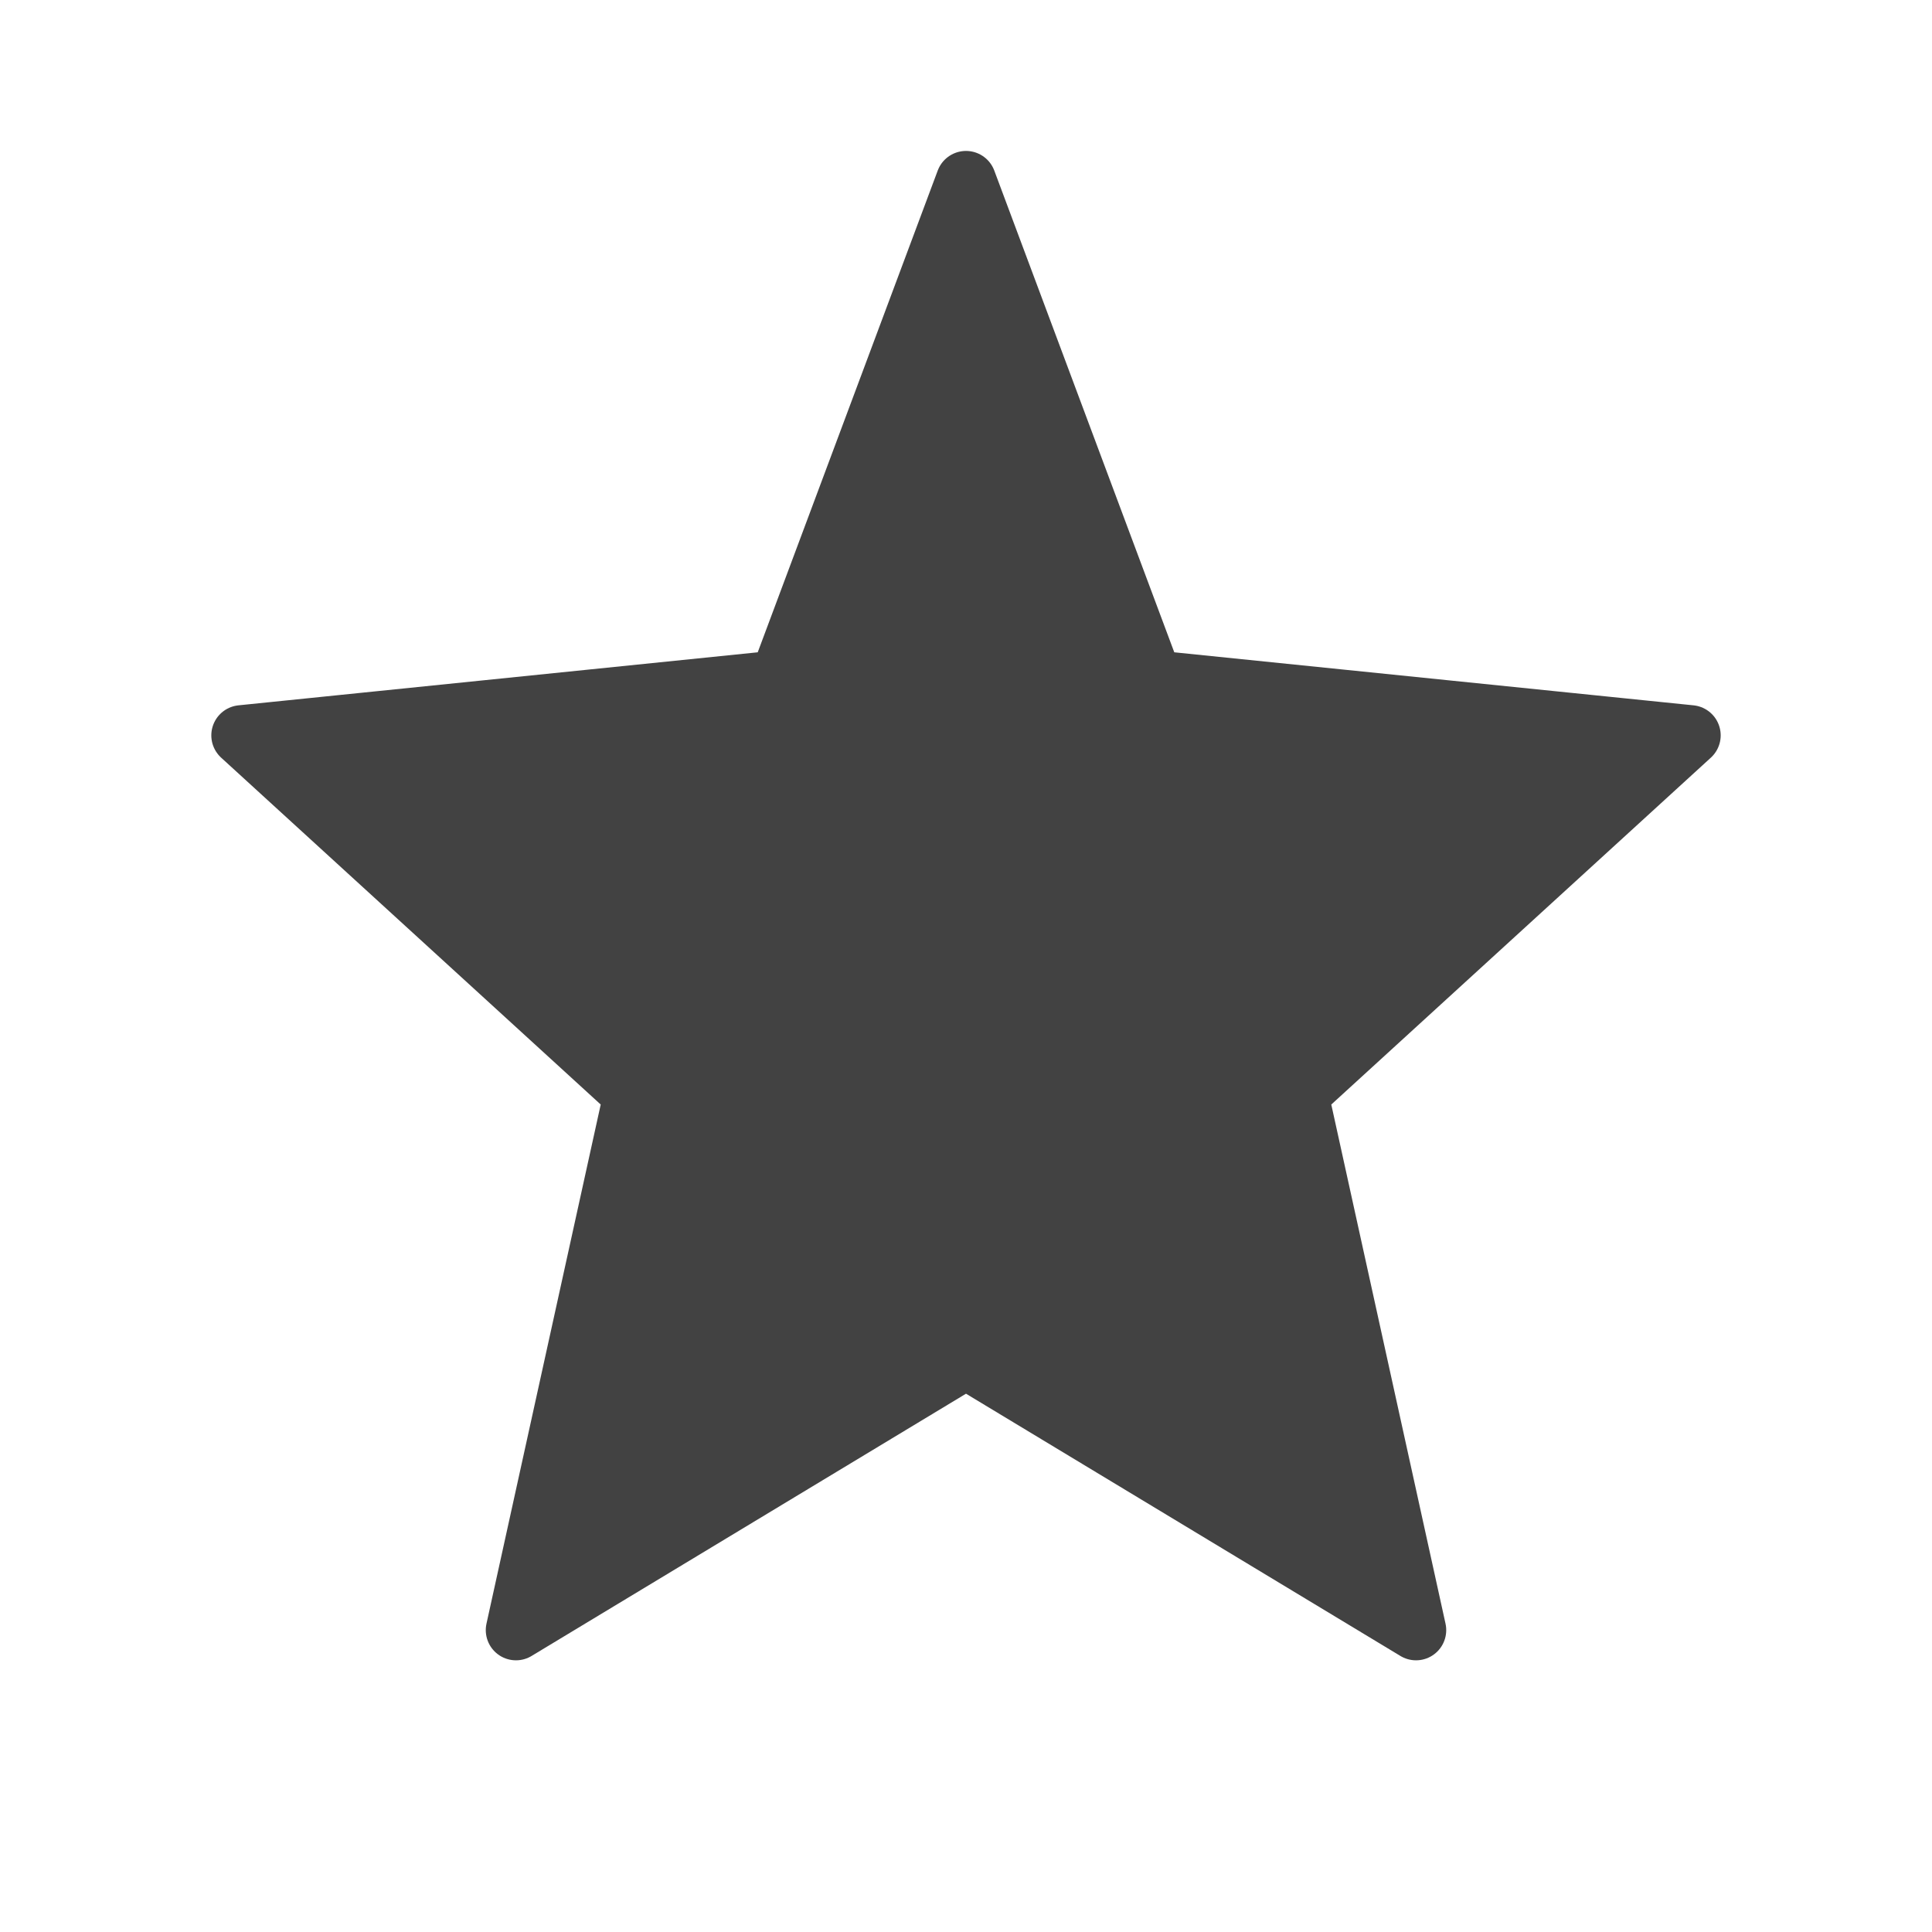
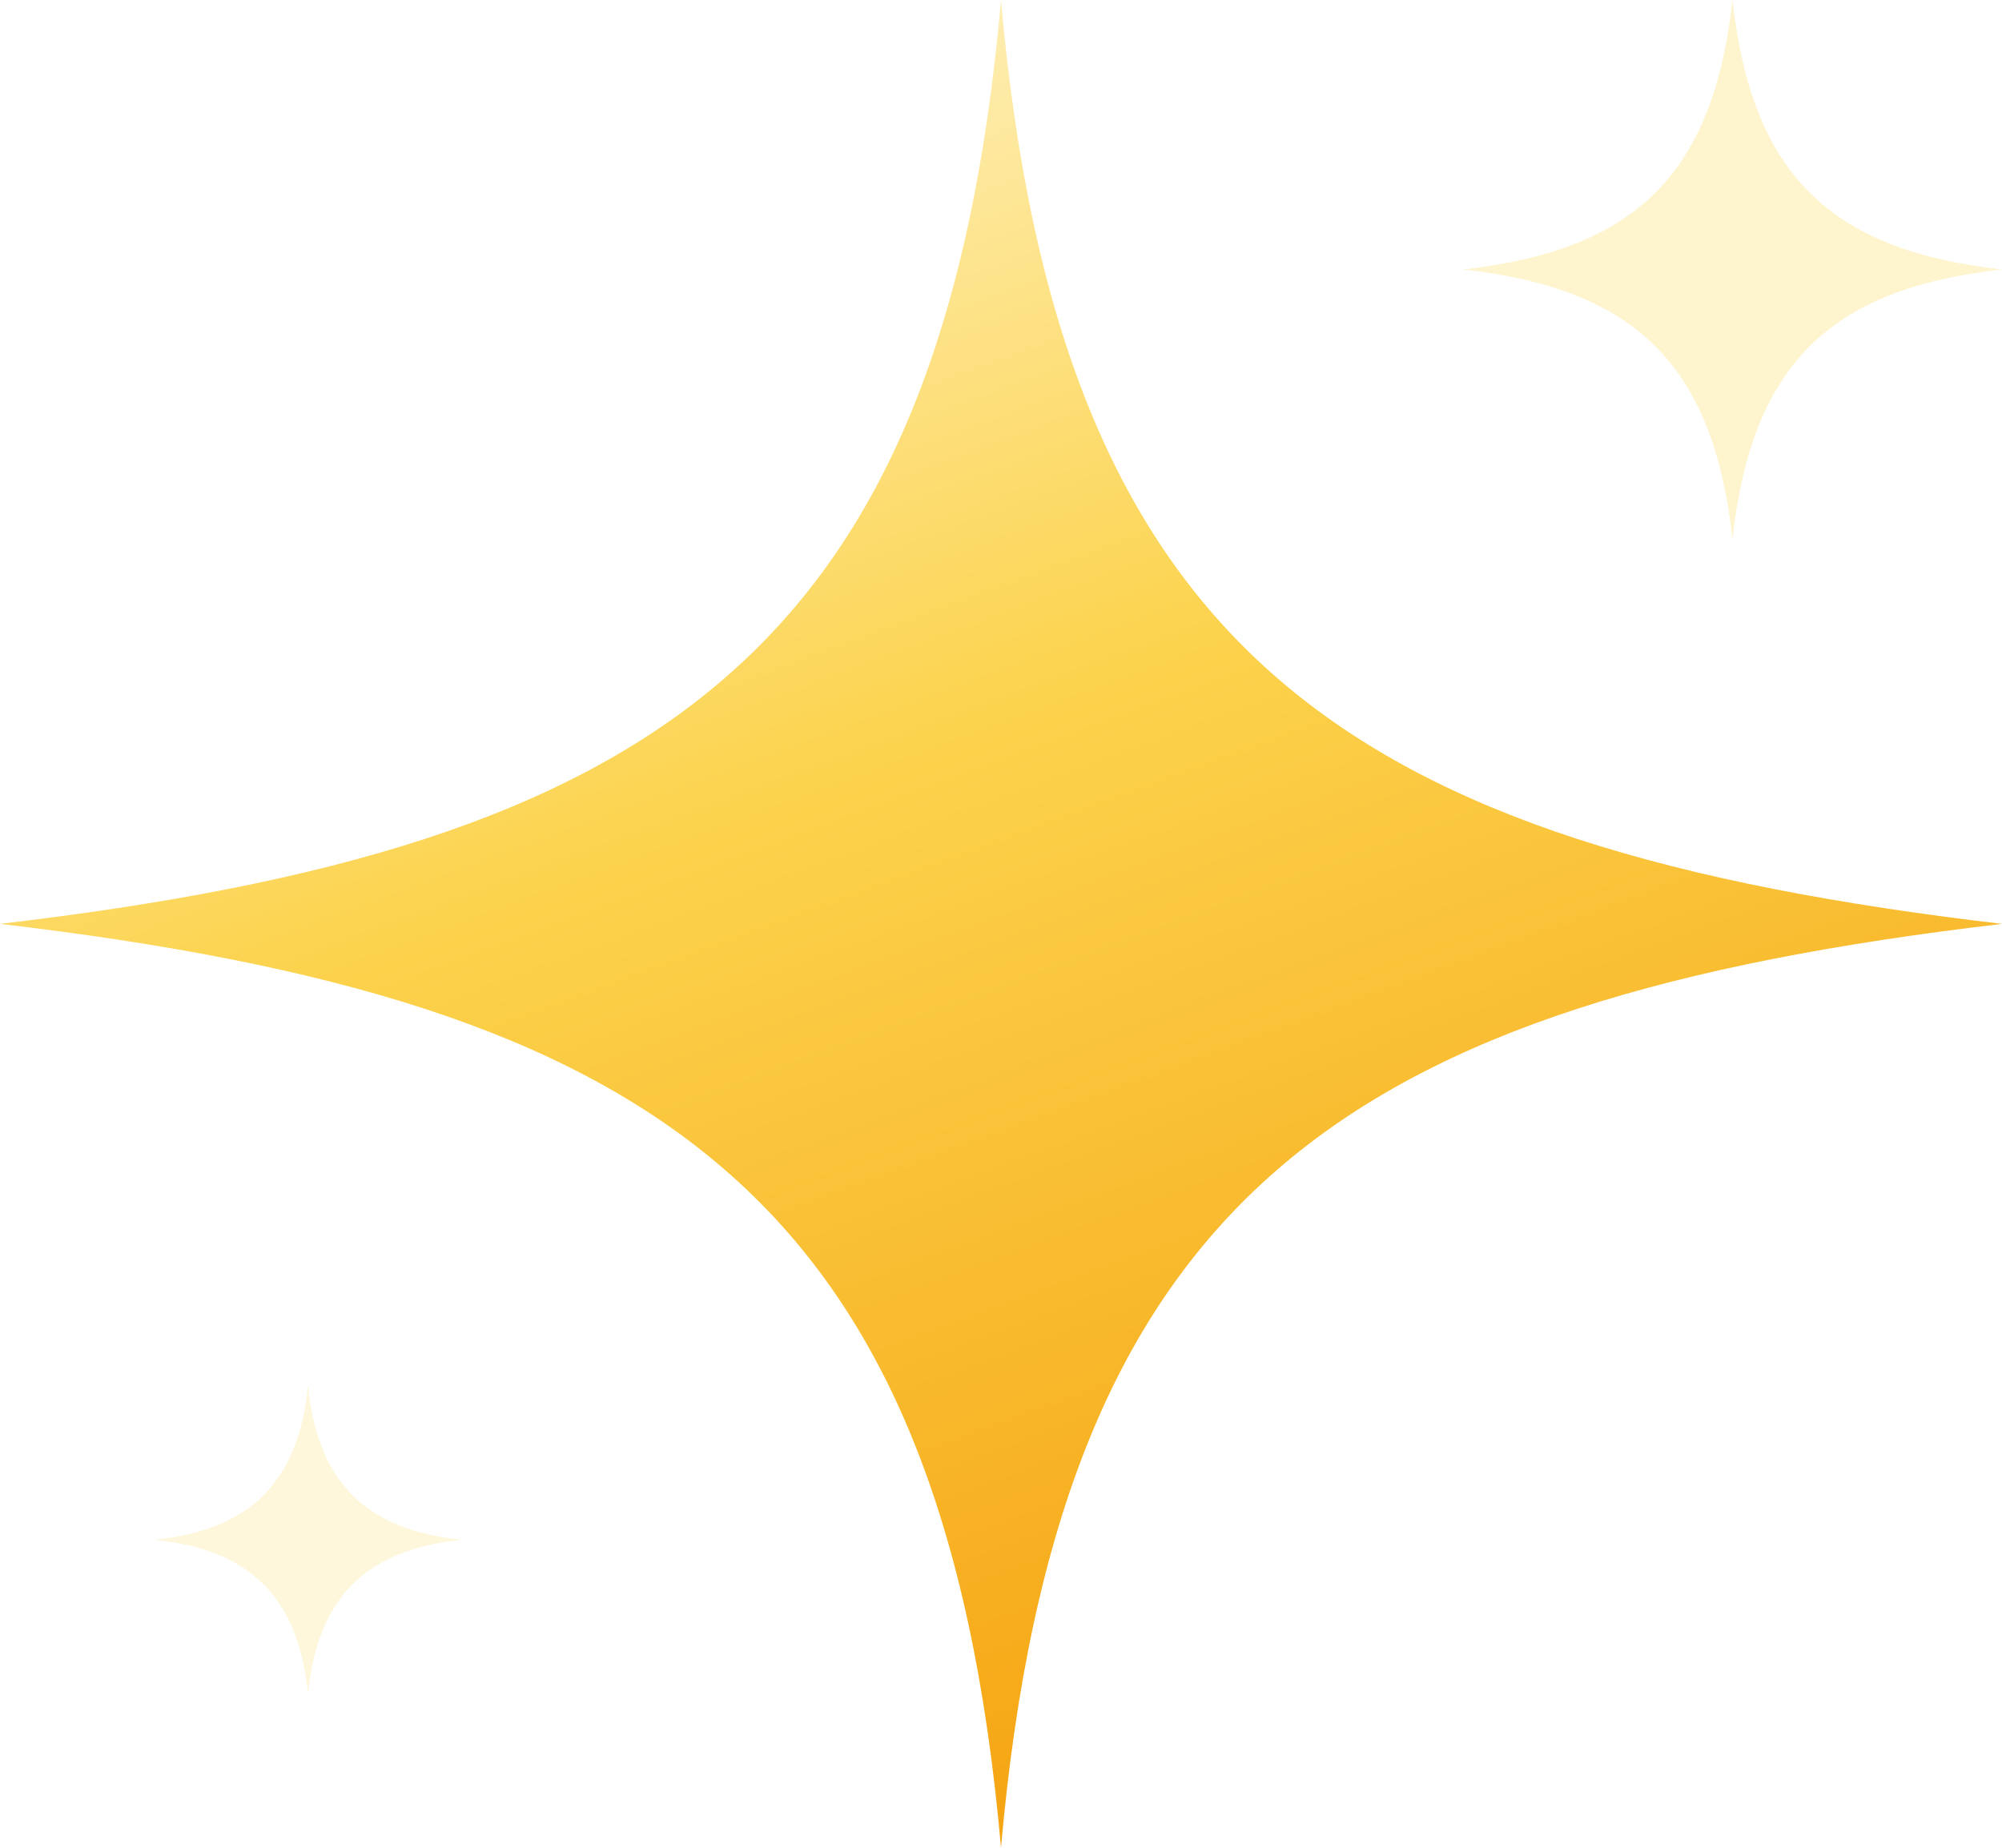
- <svg xmlns="http://www.w3.org/2000/svg" viewBox="0 0 16 16" width="16" height="16" fill="none">
-   <path d="M8 1.5 L9.545 5.635 L14 6.09 L10.75 9.06 L11.727 13.5 L8 11.25 L4.273 13.5 L5.25 9.06 L2 6.09 L6.455 5.635 Z" fill="#424242" stroke="#424242" stroke-width="0.5" stroke-linejoin="round" />
+ <svg xmlns="http://www.w3.org/2000/svg" width="104" height="96" viewBox="0 0 104 96" fill="none">
+   <path d="M52 0C55 34 70 44 104 48C70 52 55 62 52 96C49 62 34 52 0 48C34 44 49 34 52 0Z" fill="url(#paint0_linear_4_147)" />
+   <path opacity="0.85" d="M90 0C91 9 95 13 104 14C95 15 91 19 90 28C89 19 85 15 76 14C85 13 89 9 90 0Z" fill="#FEF3C7" />
+   <path opacity="0.65" d="M16 72C16.5 77 19 79.5 24 80C19 80.5 16.5 83 16 88C15.5 83 13 80.5 8 80C13 79.5 15.5 77 16 72Z" fill="#FEF3C7" />
+   <defs>
+     <linearGradient id="paint0_linear_4_147" x1="31.2" y1="3.71933e-07" x2="67.385" y2="98" gradientUnits="userSpaceOnUse">
+       <stop stop-color="#FEF3C7" />
+       <stop offset="0.4" stop-color="#FCD34D" />
+       <stop offset="1" stop-color="#F59E0B" />
+     </linearGradient>
+   </defs>
</svg>
